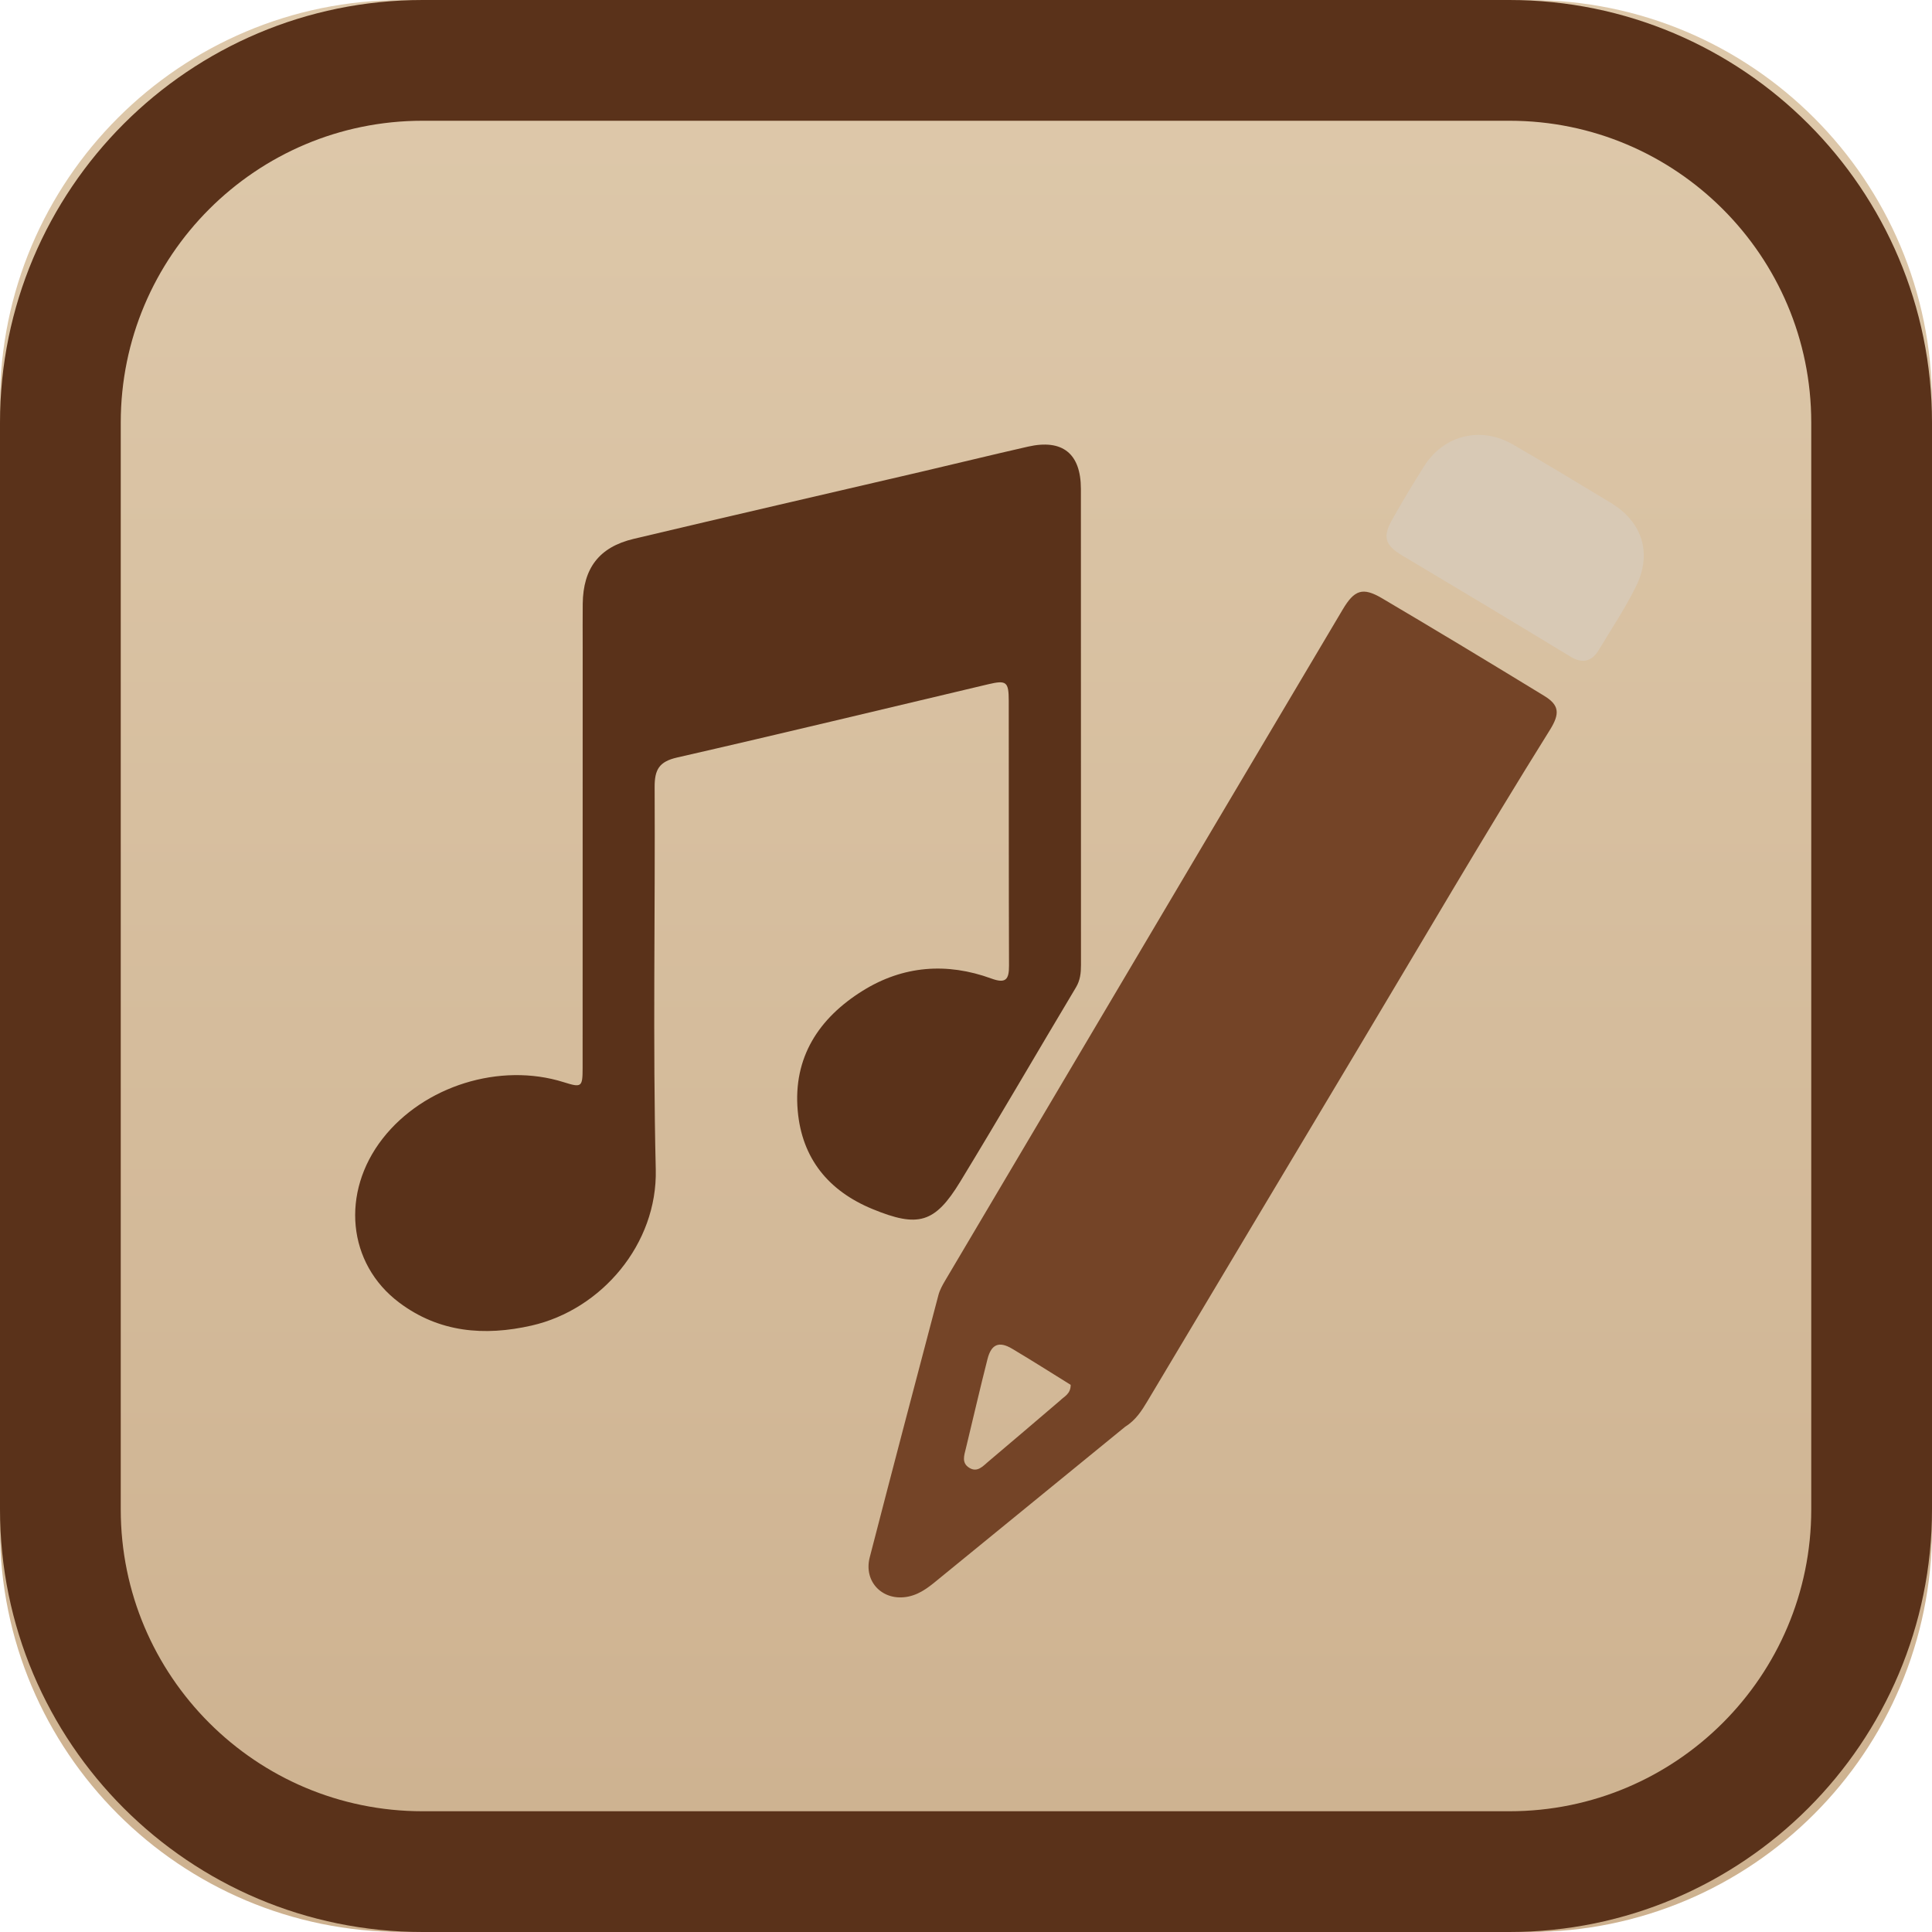
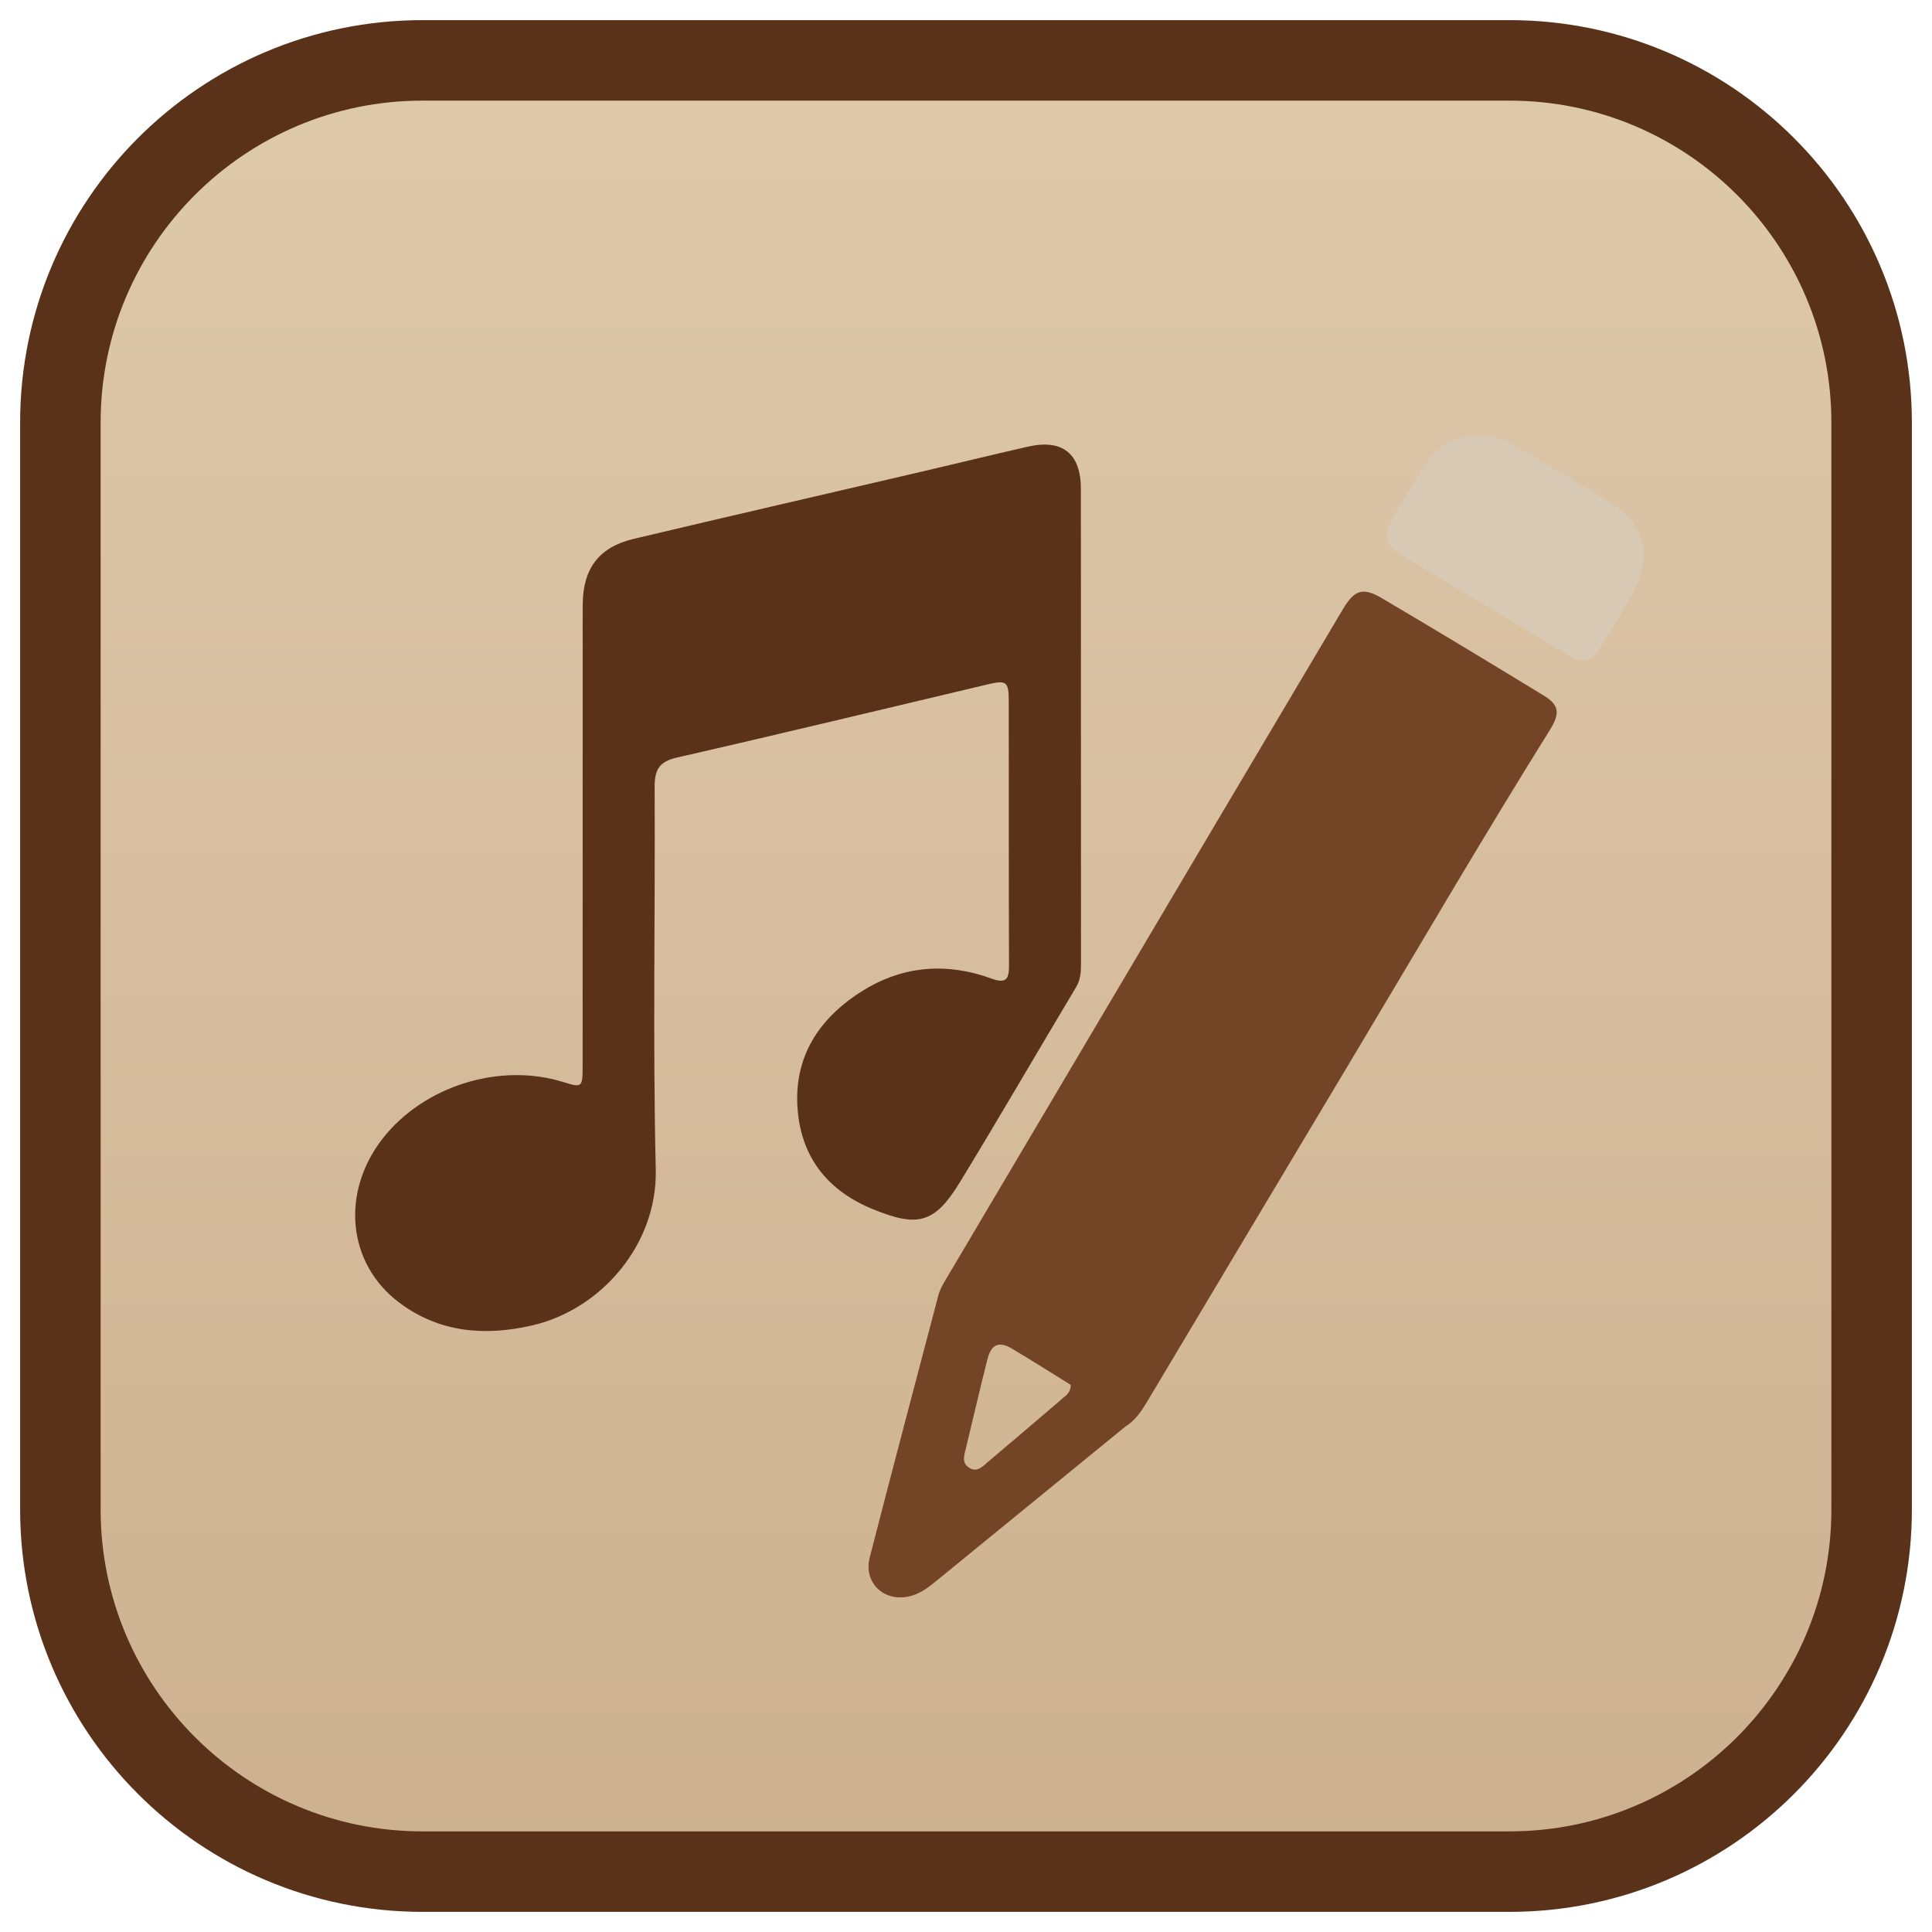
<svg xmlns="http://www.w3.org/2000/svg" version="1.1" id="Layer_1" x="0px" y="0px" width="100%" viewBox="0 0 576 576" enable-background="new 0 0 576 576" xml:space="preserve">
  <defs>
    <linearGradient id="annotune-bg" x1="0" y1="0" x2="0" y2="1">
      <stop offset="0%" stop-color="#dec9ab" />
      <stop offset="100%" stop-color="#cdb18f" />
    </linearGradient>
  </defs>
-   <rect width="576" height="576" rx="120" fill="url(#annotune-bg)" />
-   <rect x="18" y="18" width="540" height="540" rx="108" fill="none" stroke="#5a321a" stroke-width="36" />
+   <rect x="18" y="18" width="540" height="540" rx="108" fill="url(#annotune-bg)" stroke="#5a321a" stroke-width="24" />
  <path fill="#5a321a" opacity="1" stroke="none" d=" M173.722,193.001   C173.723,188.336 173.683,184.17 173.732,180.006   C173.858,169.433 178.602,163.105 188.937,160.651   C217.415,153.889 245.946,147.346 274.451,140.696   C285.136,138.204 295.793,135.585 306.492,133.156   C316.765,130.823 322.248,135.218 322.254,145.757   C322.281,193.072 322.265,240.387 322.28,287.703   C322.281,290.057 322.064,292.234 320.778,294.383   C309.238,313.676 297.96,333.127 286.265,352.324   C278.706,364.733 273.716,366.037 260.178,360.482   C246.987,355.07 239.085,345.365 237.83,331.155   C236.422,315.218 244.151,303.517 257.193,295.386   C269.196,287.903 282.277,286.88 295.58,291.743   C299.866,293.31 300.84,292.018 300.825,287.914   C300.728,261.591 300.784,235.268 300.746,208.945   C300.738,203.268 300.062,202.72 294.654,203.996   C263.731,211.296 232.848,218.774 201.871,225.841   C196.461,227.075 195.143,229.501 195.17,234.715   C195.366,272.7 194.606,310.702 195.507,348.666   C196.033,370.866 179.344,390.45 158.5,395.195   C144.35,398.416 130.878,397.251 119.024,388.354   C103.517,376.716 101.564,355.476 114.094,339.438   C126.359,323.74 149.074,316.667 168.052,322.636   C173.386,324.314 173.696,324.128 173.699,318.452   C173.721,276.802 173.718,235.151 173.722,193.001  z" />
  <path fill="#744427" opacity="1" stroke="none" d=" M335.403,425.406   C316.94,440.488 298.754,455.348 280.551,470.188   C277.593,472.6 274.749,475.186 270.796,476.001   C263.326,477.54 257.389,471.703 259.297,464.313   C266.035,438.221 272.899,412.161 279.779,386.106   C280.194,384.531 281.047,383.034 281.887,381.614   C308.512,336.607 335.155,291.609 361.808,246.618   C374.624,224.985 387.465,203.366 400.295,181.741   C403.768,175.887 406.238,174.949 412.017,178.358   C428.228,187.92 444.336,197.66 460.398,207.471   C464.827,210.176 465.16,212.69 462.106,217.581   C442.345,249.229 423.546,281.455 404.39,313.467   C383.61,348.195 362.866,382.945 342.119,417.693   C340.401,420.571 338.635,423.38 335.403,425.406  M316.03,417.57   C317.255,416.324 319.211,415.63 319.211,412.873   C313.539,409.362 307.692,405.632 301.731,402.093   C297.851,399.79 295.541,400.742 294.41,405.181   C292.158,414.017 290.125,422.909 287.976,431.771   C287.463,433.889 286.605,436.145 288.975,437.607   C291.393,439.099 293.033,437.118 294.626,435.778   C301.615,429.898 308.545,423.947 316.03,417.57  z" />
  <path fill="#d8c9b5" opacity="1" stroke="none" d=" M442.699,180.35   C434.246,175.292 426.105,170.421 417.961,165.554   C412.931,162.548 412.151,160.065 415.069,154.887   C418.091,149.523 421.277,144.246 424.557,139.036   C430.444,129.684 441.498,126.956 451.127,132.555   C460.911,138.243 470.61,144.078 480.288,149.944   C489.642,155.614 492.639,164.948 487.749,174.842   C484.515,181.384 480.42,187.504 476.654,193.78   C474.559,197.27 471.755,197.926 468.222,195.772   C459.839,190.659 451.416,185.612 442.699,180.35  z" />
</svg>
